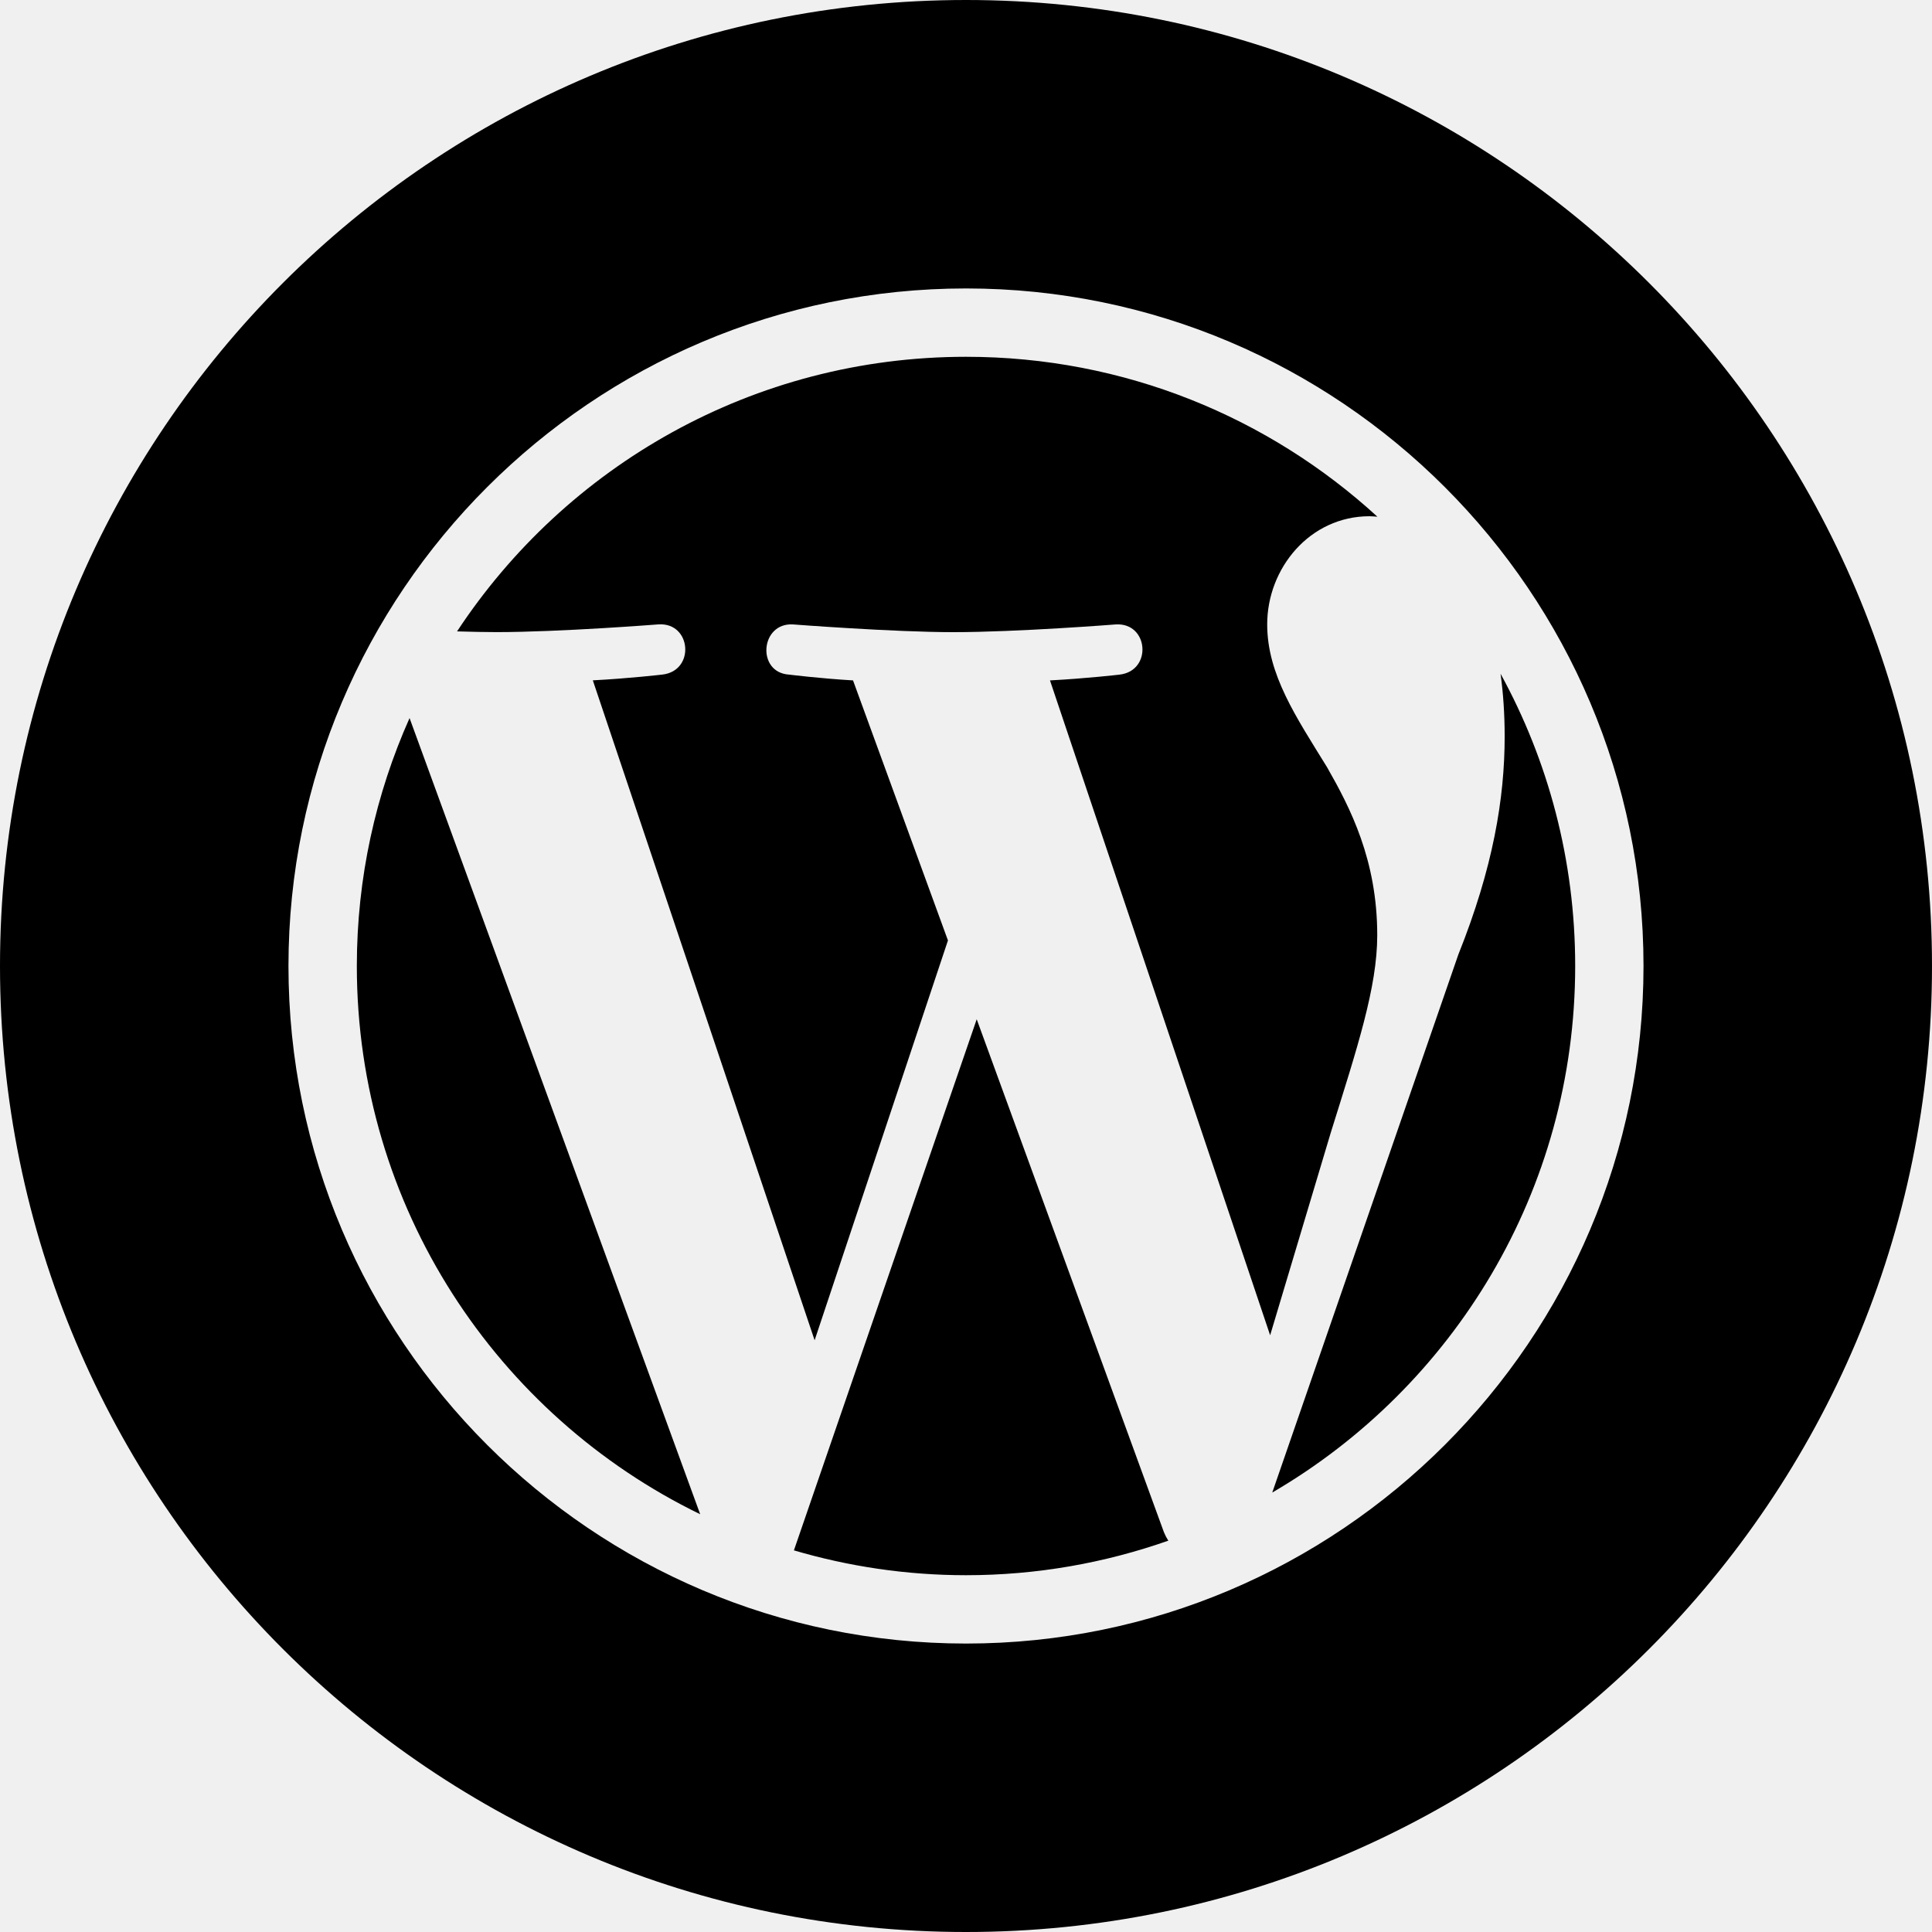
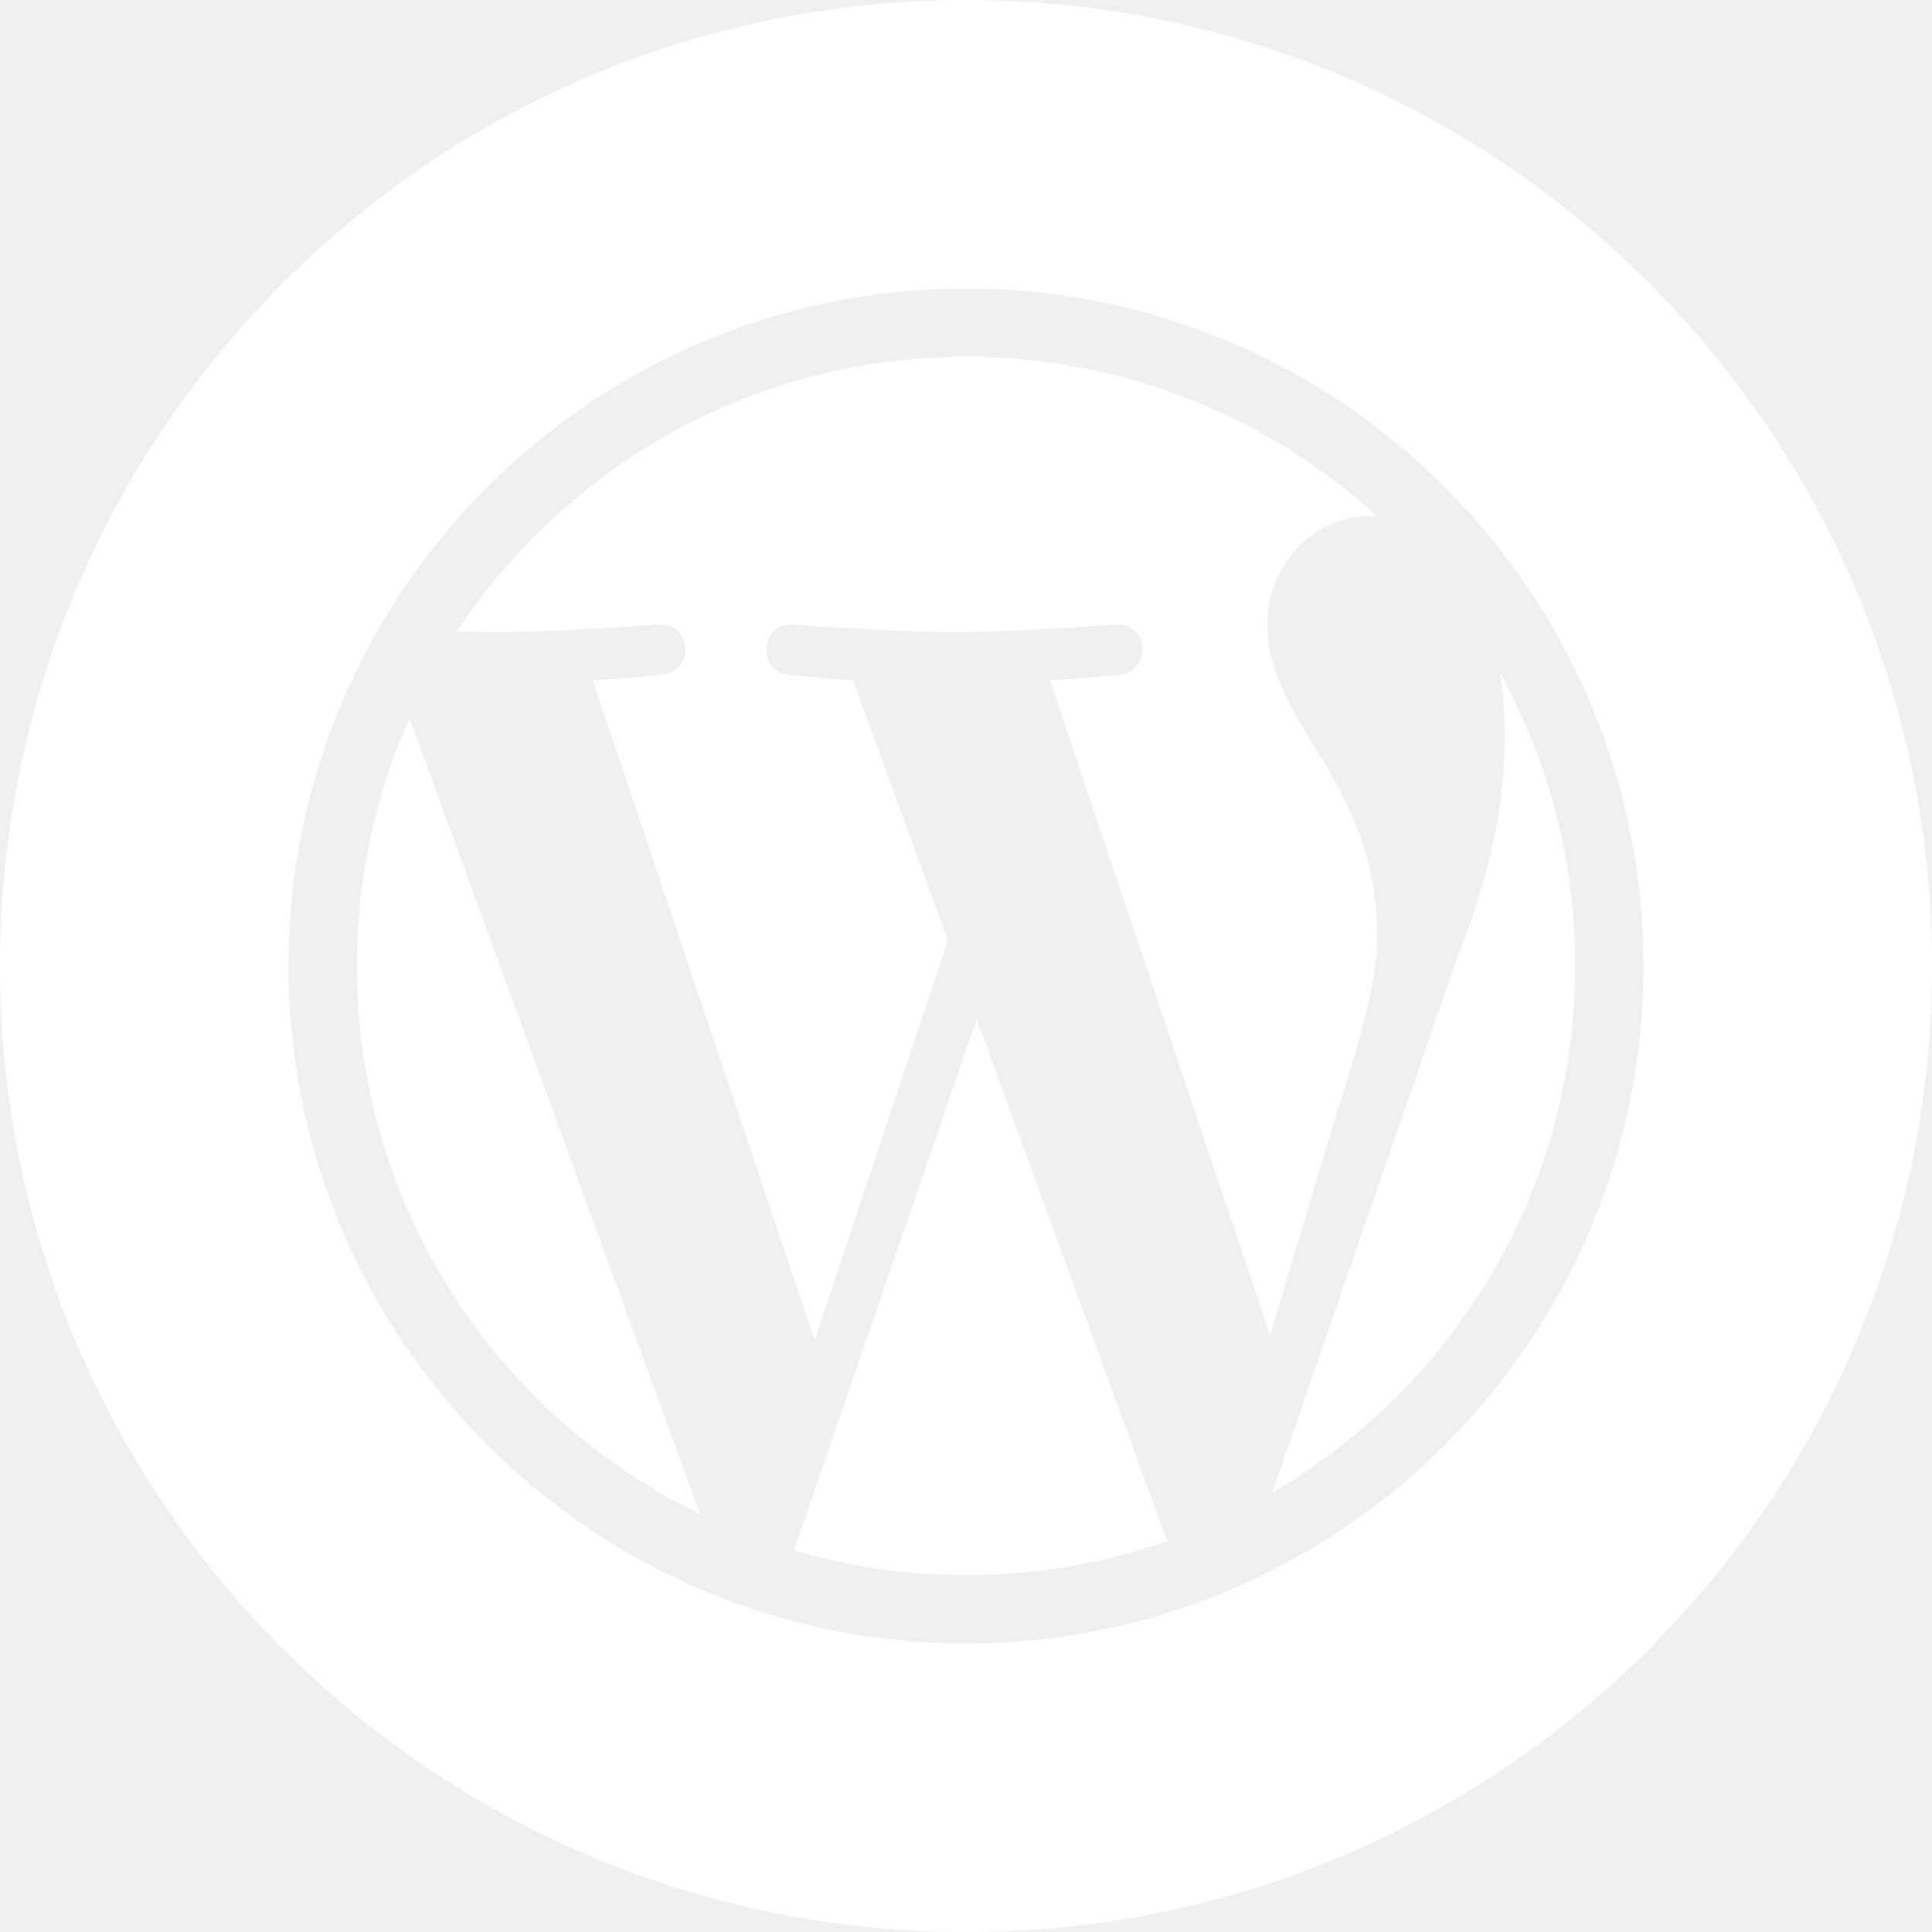
- <svg xmlns="http://www.w3.org/2000/svg" fill="#000000" version="1.1" id="Capa_1" width="800px" height="800px" viewBox="0 0 97.75 97.75" xml:space="preserve">
+ <svg xmlns="http://www.w3.org/2000/svg" fill="#FFFFFF" version="1.1" id="Capa_1" width="800px" height="800px" viewBox="0 0 97.75 97.75" xml:space="preserve">
  <g>
    <g>
      <path d="M69.682,47.319c0-3.81-1.367-6.447-2.539-8.501c-1.563-2.539-3.029-4.688-3.029-7.228c0-2.834,2.15-5.471,5.178-5.471 c0.136,0,0.268,0.017,0.398,0.024c-5.483-5.023-12.789-8.091-20.812-8.091c-10.769,0-20.241,5.524-25.753,13.893 c0.723,0.021,1.405,0.037,1.984,0.037c3.224,0,8.214-0.392,8.214-0.392c1.661-0.099,1.857,2.343,0.198,2.539 c0,0-1.67,0.196-3.527,0.293l11.222,33.389l6.746-20.229l-4.803-13.157c-1.659-0.097-3.232-0.293-3.232-0.293 c-1.66-0.098-1.466-2.637,0.195-2.539c0,0,5.09,0.391,8.117,0.391c3.224,0,8.216-0.391,8.216-0.391 c1.663-0.098,1.856,2.342,0.196,2.539c0,0-1.674,0.196-3.527,0.293l11.139,33.133l3.074-10.272 C68.669,53.02,69.682,49.957,69.682,47.319z" />
      <path d="M18.054,48.874c0,12.2,7.091,22.743,17.372,27.739L20.722,36.331C19.012,40.163,18.054,44.406,18.054,48.874z" />
      <path d="M49.417,51.57l-9.249,26.871c2.762,0.812,5.682,1.257,8.708,1.257c3.589,0,7.031-0.621,10.235-1.748 c-0.084-0.132-0.158-0.271-0.221-0.425L49.417,51.57z" />
      <path d="M64.37,75.516c9.164-5.343,15.327-15.271,15.327-26.641c0.001-5.359-1.368-10.397-3.776-14.788 c0.134,0.981,0.208,2.036,0.208,3.169c0,3.128-0.583,6.644-2.344,11.04L64.37,75.516z" />
      <path d="M48.875,0C21.882,0,0,21.882,0,48.875S21.882,97.75,48.875,97.75S97.75,75.868,97.75,48.875S75.868,0,48.875,0z M48.876,83.156c-18.902,0-34.281-15.379-34.281-34.282c0-18.902,15.378-34.28,34.281-34.28c18.901,0,34.278,15.378,34.278,34.28 C83.154,67.777,67.777,83.156,48.876,83.156z" />
    </g>
  </g>
</svg>
